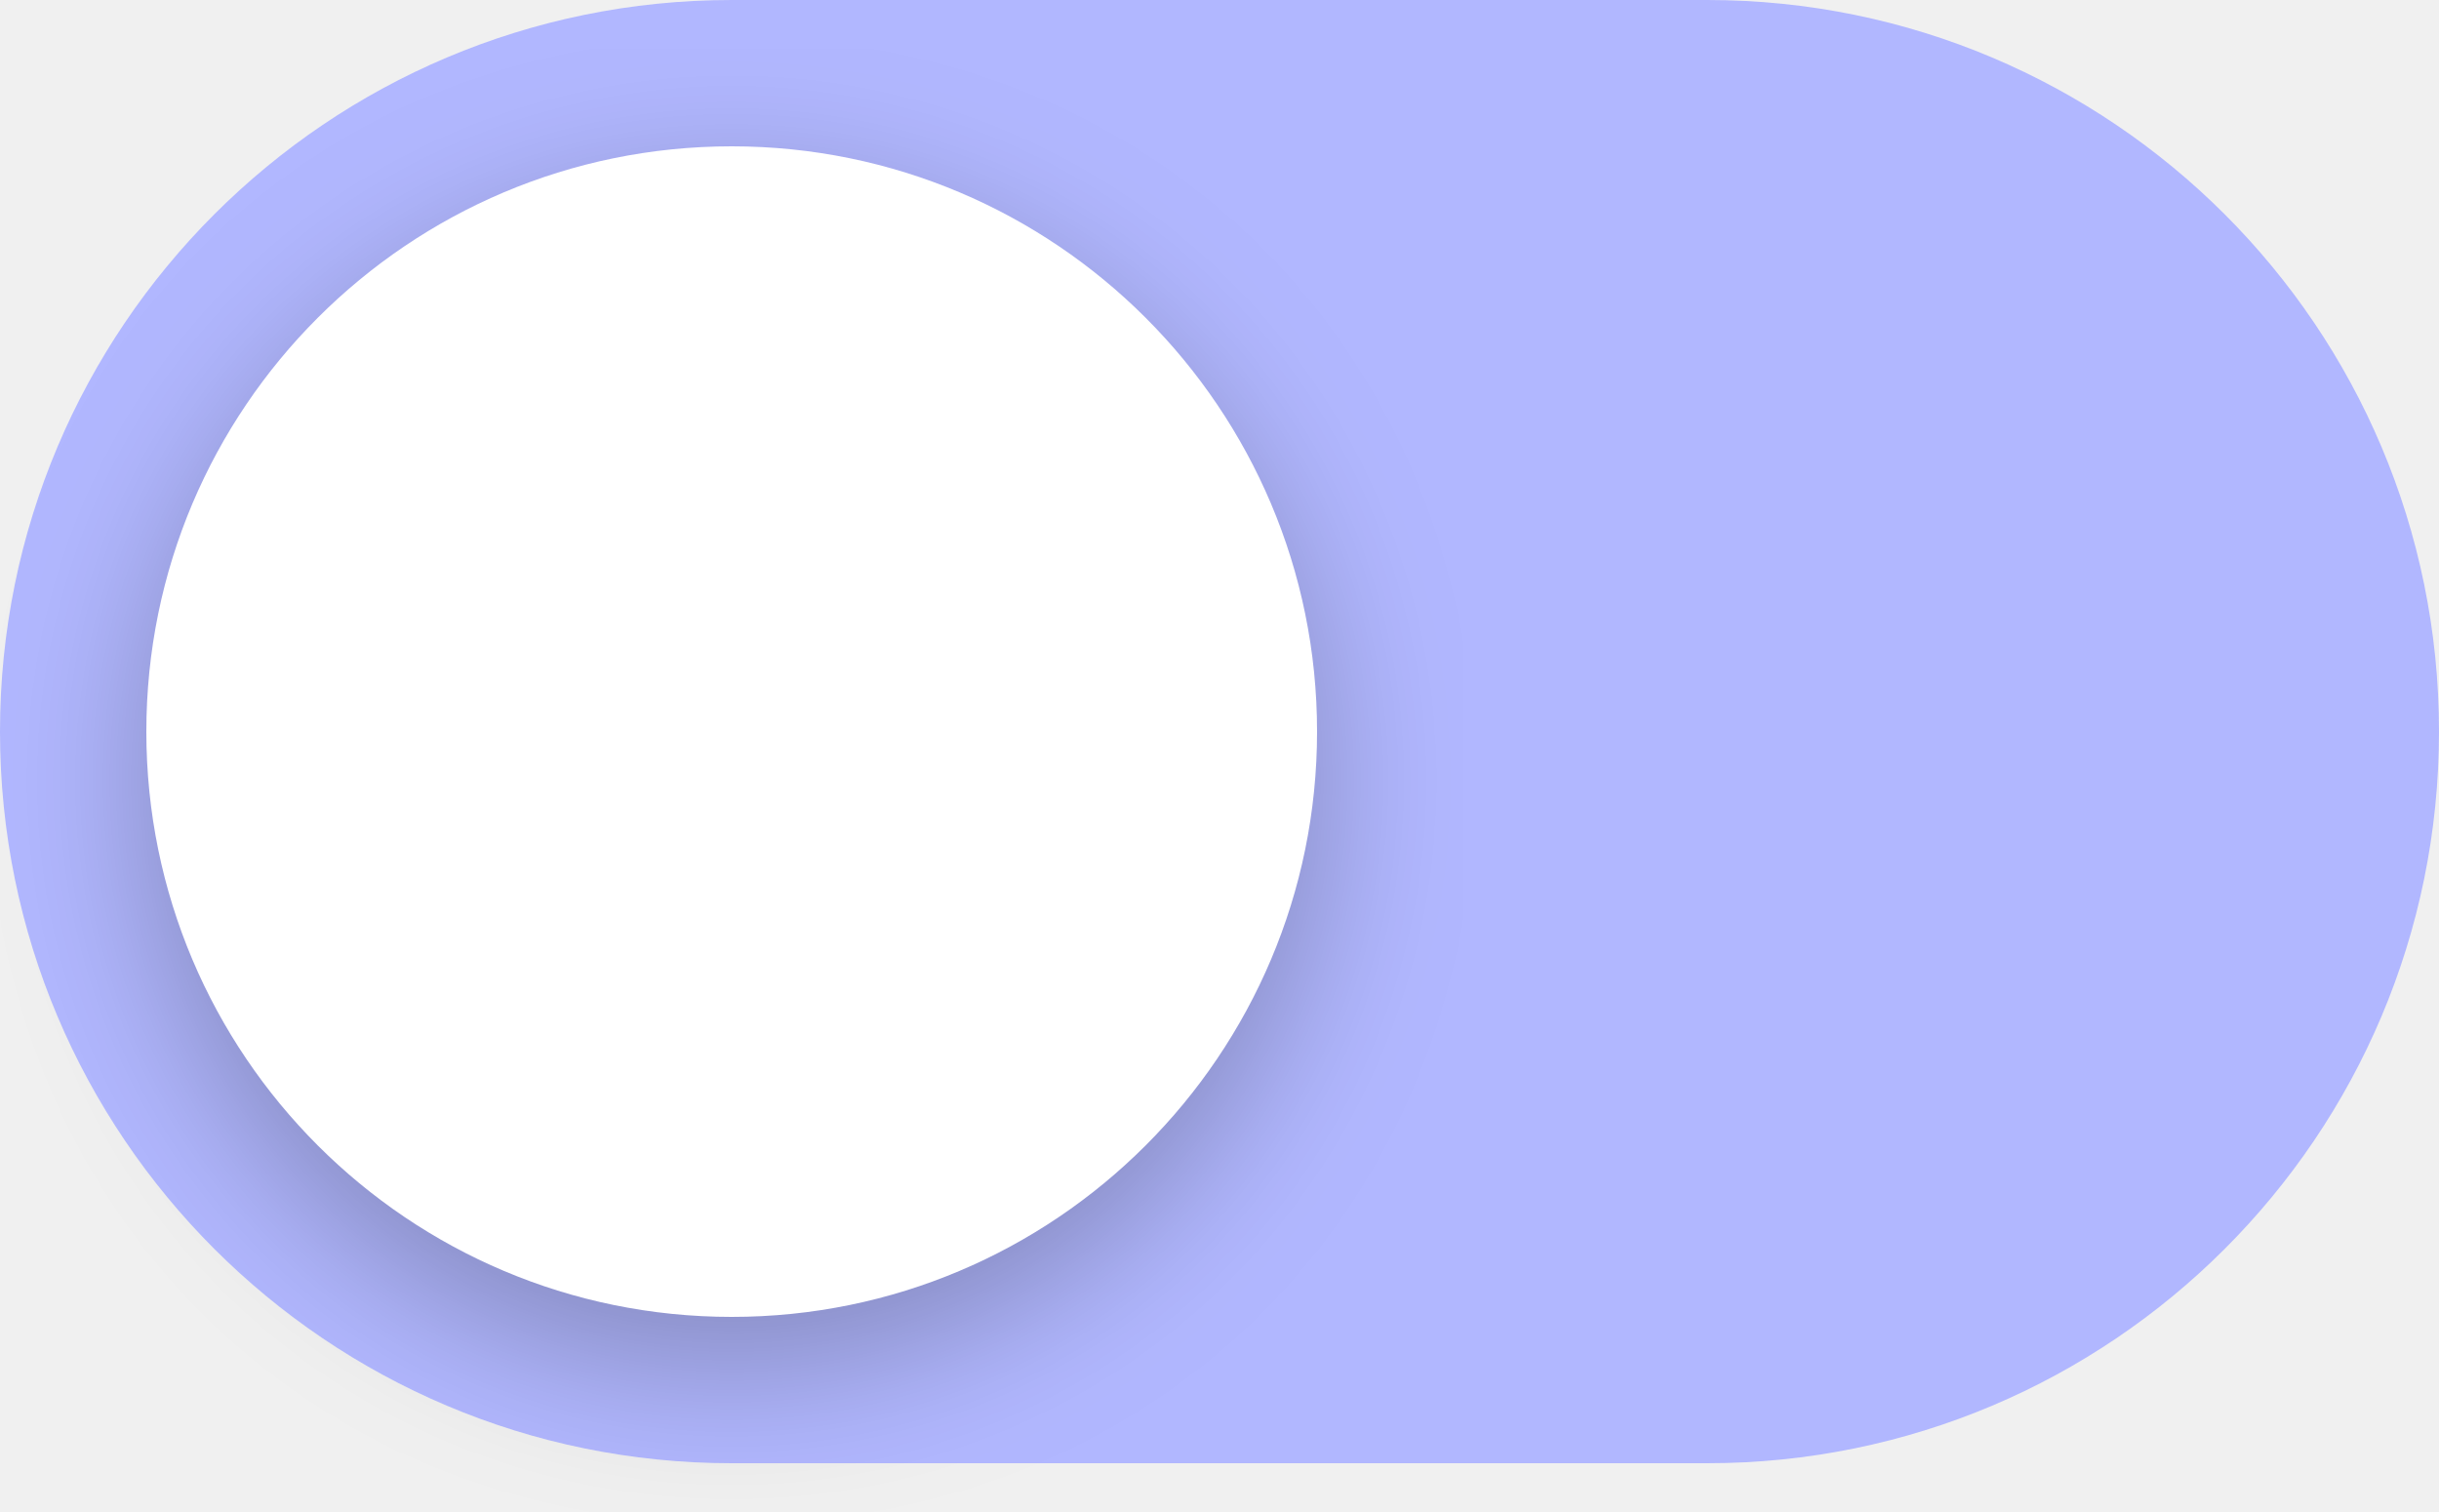
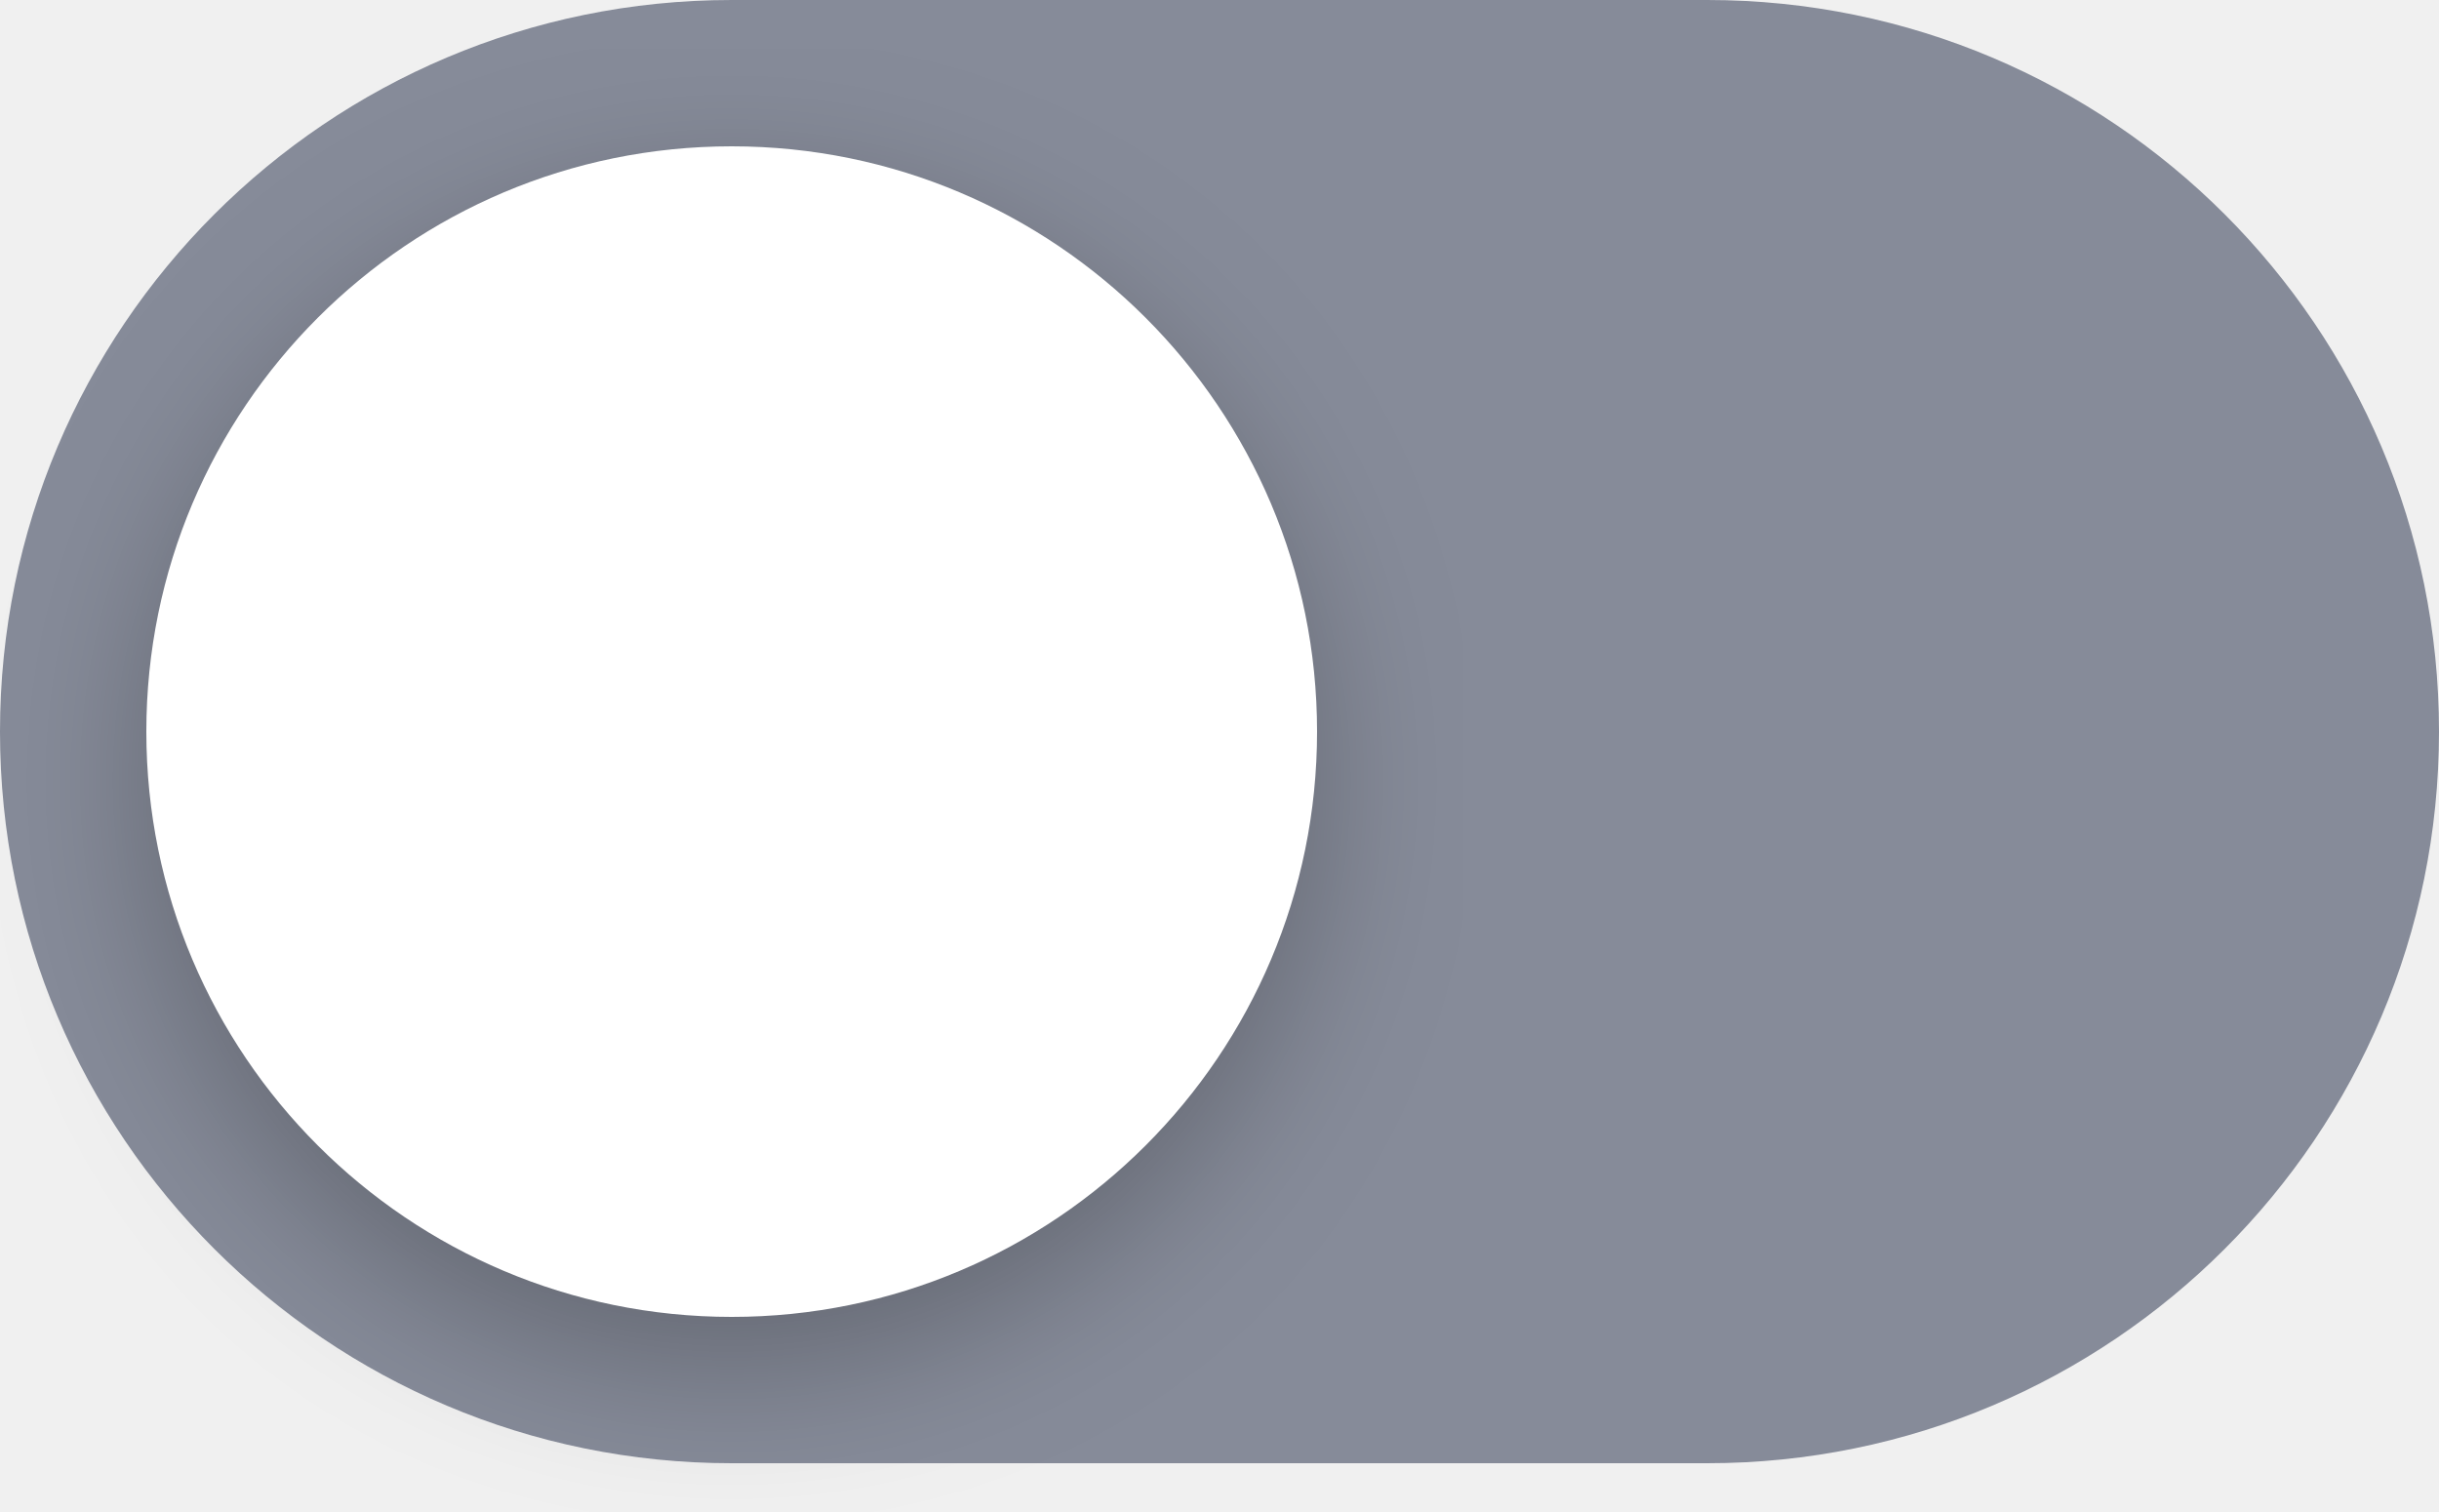
<svg xmlns="http://www.w3.org/2000/svg" preserveAspectRatio="none" overflow="visible" style="display: block;" width="50" height="31" viewBox="0 0 50 31" fill="none">
  <g id="Input / Switch">
-     <path d="M0 15C0 6.716 6.716 0 15 0H35C43.284 0 50 6.716 50 15V15C50 23.284 43.284 30 35 30H15C6.716 30 0 23.284 0 15V15Z" fill="#B1B7FF" />
+     <path d="M0 15C0 6.716 6.716 0 15 0H35C43.284 0 50 6.716 50 15V15C50 23.284 43.284 30 35 30H15C6.716 30 0 23.284 0 15V15Z" fill="#868B99" />
    <g id="Ellipse" filter="url(#filter0_d_0_6)">
      <circle cx="15" cy="15" r="12" fill="white" />
    </g>
  </g>
  <defs>
    <filter id="filter0_d_0_6" x="0" y="1" width="30" height="30" filterUnits="userSpaceOnUse" color-interpolation-filters="sRGB">
      <feFlood flood-opacity="0" result="BackgroundImageFix" />
      <feColorMatrix in="SourceAlpha" type="matrix" values="0 0 0 0 0 0 0 0 0 0 0 0 0 0 0 0 0 0 127 0" result="hardAlpha" />
      <feOffset dy="1" />
      <feGaussianBlur stdDeviation="1.5" />
      <feColorMatrix type="matrix" values="0 0 0 0 0 0 0 0 0 0 0 0 0 0 0 0 0 0 0.25 0" />
      <feBlend mode="normal" in2="BackgroundImageFix" result="effect1_dropShadow_0_6" />
      <feBlend mode="normal" in="SourceGraphic" in2="effect1_dropShadow_0_6" result="shape" />
    </filter>
  </defs>
</svg>
